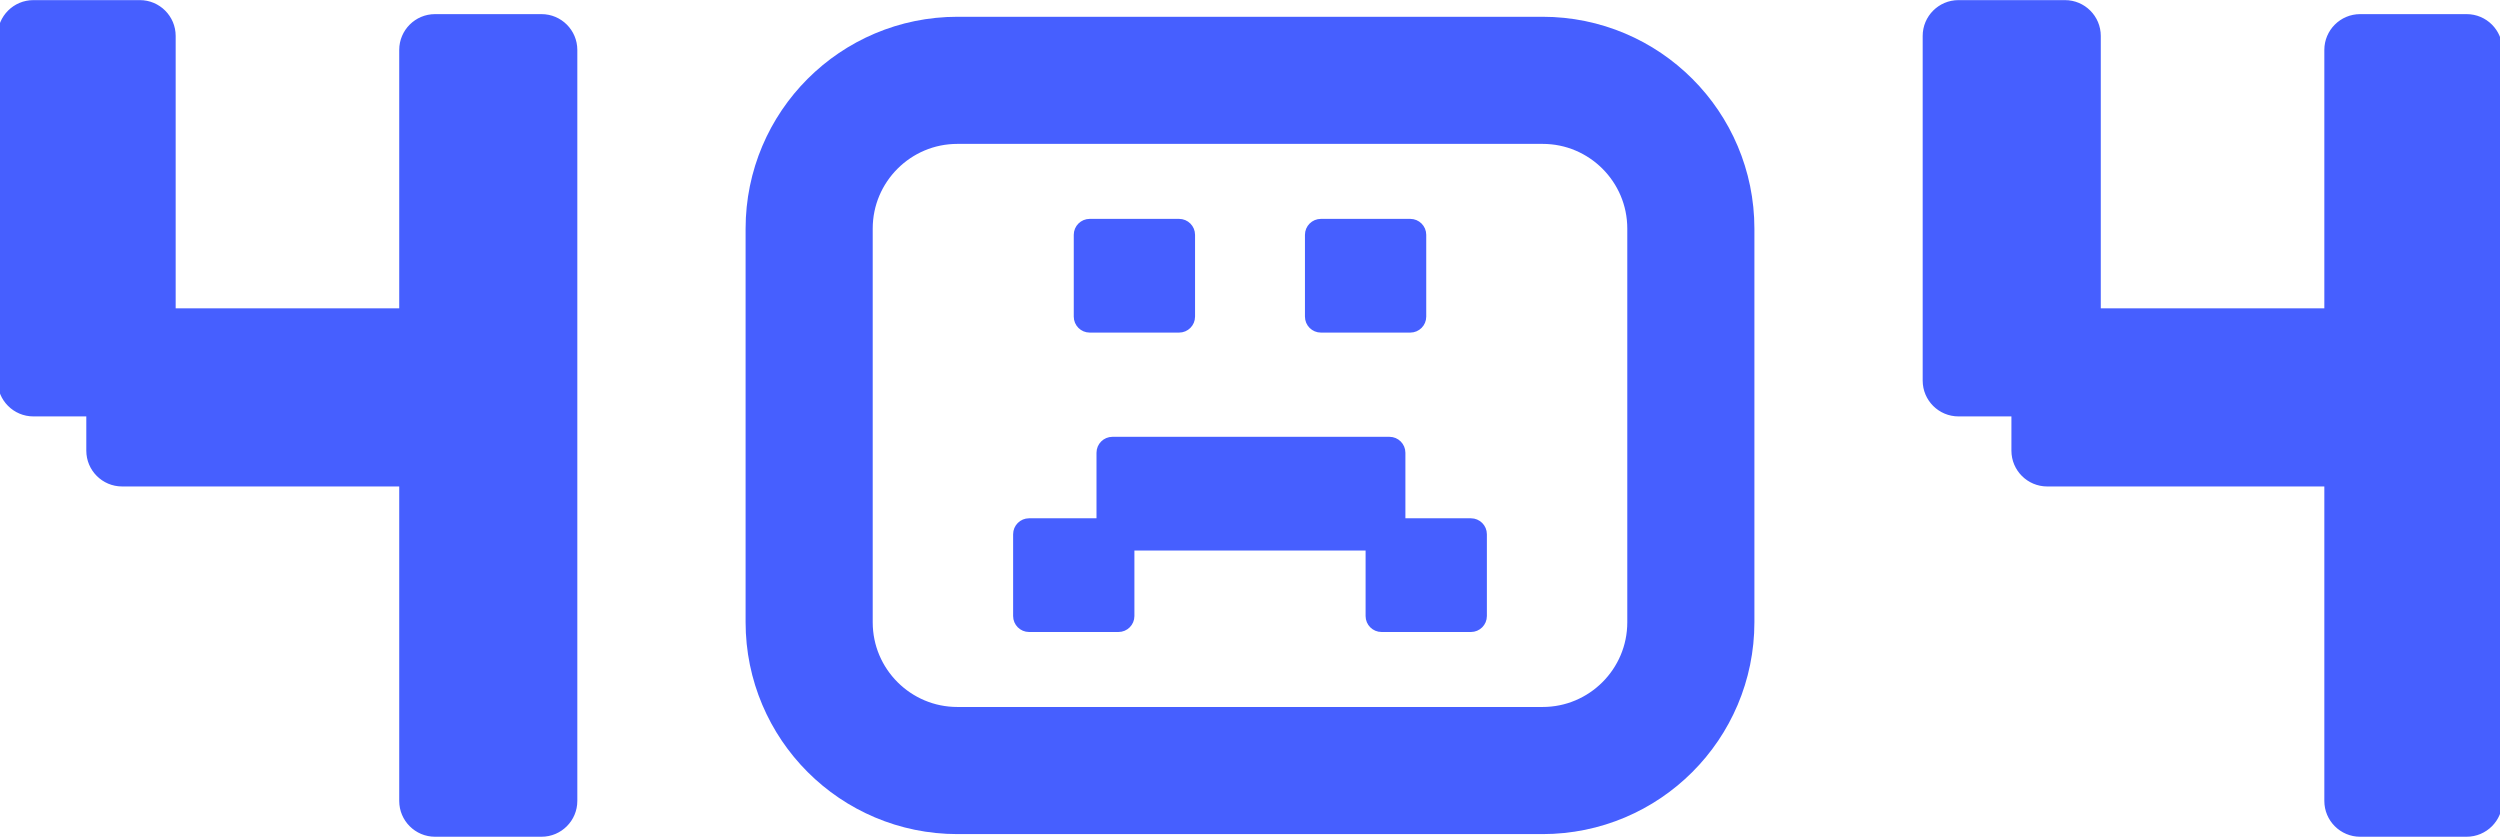
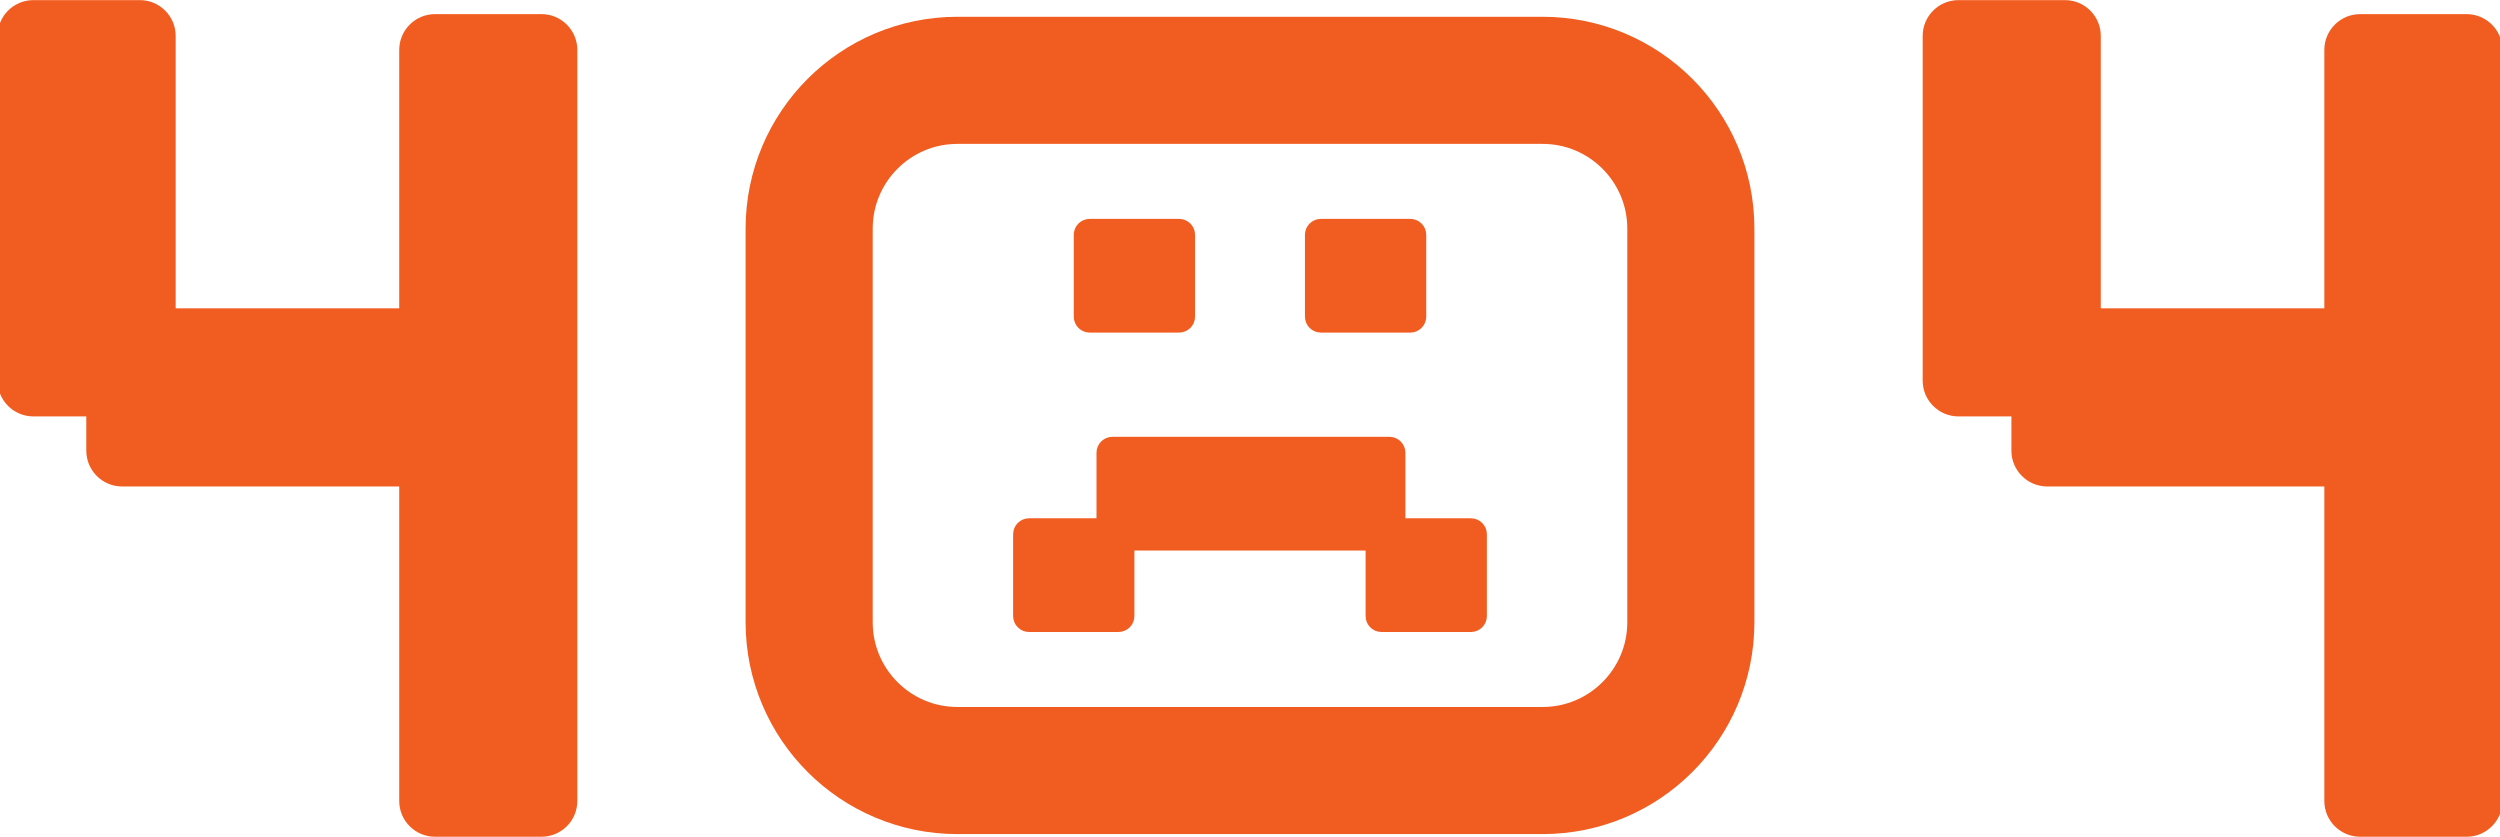
<svg xmlns="http://www.w3.org/2000/svg" width="472" height="158" viewBox="0 0 472 158" fill="none">
-   <rect x="203.103" y="41.702" width="22.145" height="20.714" rx="2.634" fill="#465FFF" stroke="#465FFF" stroke-width="0.753" />
-   <rect x="246.752" y="41.702" width="22.145" height="20.714" rx="2.634" fill="#465FFF" stroke="#465FFF" stroke-width="0.753" />
-   <rect x="258.201" y="98.23" width="22.145" height="20.714" rx="2.634" fill="#465FFF" stroke="#465FFF" stroke-width="0.753" />
-   <rect x="191.654" y="98.23" width="22.145" height="20.714" rx="2.634" fill="#465FFF" stroke="#465FFF" stroke-width="0.753" />
-   <rect x="207.396" y="82.847" width="57.566" height="20.714" rx="2.634" fill="#465FFF" stroke="#465FFF" stroke-width="0.753" />
-   <rect x="152.769" y="15.167" width="166.462" height="130.311" rx="28" stroke="#465FFF" stroke-width="24" />
-   <rect x="0.041" y="0.522" width="32.626" height="77.596" rx="6.263" fill="#465FFF" />
-   <rect x="0.041" y="0.522" width="32.626" height="77.596" rx="6.263" stroke="#465FFF" />
-   <rect x="75.873" y="3.167" width="32.626" height="154.31" rx="6.263" fill="#465FFF" />
-   <rect x="75.873" y="3.167" width="32.626" height="154.31" rx="6.263" stroke="#465FFF" />
-   <rect x="16.794" y="91.344" width="32.626" height="77.596" rx="6.263" transform="rotate(-90 16.7939 91.3442)" fill="#465FFF" />
-   <rect x="16.794" y="91.344" width="32.626" height="77.596" rx="6.263" transform="rotate(-90 16.7939 91.3442)" stroke="#465FFF" />
-   <rect x="363.502" y="0.522" width="32.626" height="77.596" rx="6.263" fill="#465FFF" />
-   <rect x="363.502" y="0.522" width="32.626" height="77.596" rx="6.263" stroke="#465FFF" />
-   <rect x="439.334" y="3.167" width="32.626" height="154.31" rx="6.263" fill="#465FFF" />
-   <rect x="439.334" y="3.167" width="32.626" height="154.31" rx="6.263" stroke="#465FFF" />
-   <rect x="380.255" y="91.344" width="32.626" height="77.596" rx="6.263" transform="rotate(-90 380.255 91.3442)" fill="#465FFF" />
-   <rect x="380.255" y="91.344" width="32.626" height="77.596" rx="6.263" transform="rotate(-90 380.255 91.3442)" stroke="#465FFF" />
+   <rect x="203.103" y="41.702" width="22.145" height="20.714" rx="2.634" fill="#f15c20" stroke="#f15c20" stroke-width="0.753" />
+   <rect x="246.752" y="41.702" width="22.145" height="20.714" rx="2.634" fill="#f15c20" stroke="#f15c20" stroke-width="0.753" />
+   <rect x="258.201" y="98.23" width="22.145" height="20.714" rx="2.634" fill="#f15c20" stroke="#f15c20" stroke-width="0.753" />
+   <rect x="191.654" y="98.23" width="22.145" height="20.714" rx="2.634" fill="#f15c20" stroke="#f15c20" stroke-width="0.753" />
+   <rect x="207.396" y="82.847" width="57.566" height="20.714" rx="2.634" fill="#f15c20" stroke="#f15c20" stroke-width="0.753" />
+   <rect x="152.769" y="15.167" width="166.462" height="130.311" rx="28" stroke="#f15c20" stroke-width="24" />
+   <rect x="0.041" y="0.522" width="32.626" height="77.596" rx="6.263" fill="#f15c20" />
+   <rect x="0.041" y="0.522" width="32.626" height="77.596" rx="6.263" stroke="#f15c20" />
+   <rect x="75.873" y="3.167" width="32.626" height="154.31" rx="6.263" fill="#f15c20" />
+   <rect x="75.873" y="3.167" width="32.626" height="154.31" rx="6.263" stroke="#f15c20" />
+   <rect x="16.794" y="91.344" width="32.626" height="77.596" rx="6.263" transform="rotate(-90 16.7939 91.3442)" fill="#f15c20" />
+   <rect x="16.794" y="91.344" width="32.626" height="77.596" rx="6.263" transform="rotate(-90 16.7939 91.3442)" stroke="#f15c20" />
+   <rect x="363.502" y="0.522" width="32.626" height="77.596" rx="6.263" fill="#f15c20" />
+   <rect x="363.502" y="0.522" width="32.626" height="77.596" rx="6.263" stroke="#f15c20" />
+   <rect x="439.334" y="3.167" width="32.626" height="154.31" rx="6.263" fill="#f15c20" />
+   <rect x="439.334" y="3.167" width="32.626" height="154.31" rx="6.263" stroke="#f15c20" />
+   <rect x="380.255" y="91.344" width="32.626" height="77.596" rx="6.263" transform="rotate(-90 380.255 91.3442)" fill="#f15c20" />
+   <rect x="380.255" y="91.344" width="32.626" height="77.596" rx="6.263" transform="rotate(-90 380.255 91.3442)" stroke="#f15c20" />
</svg>
